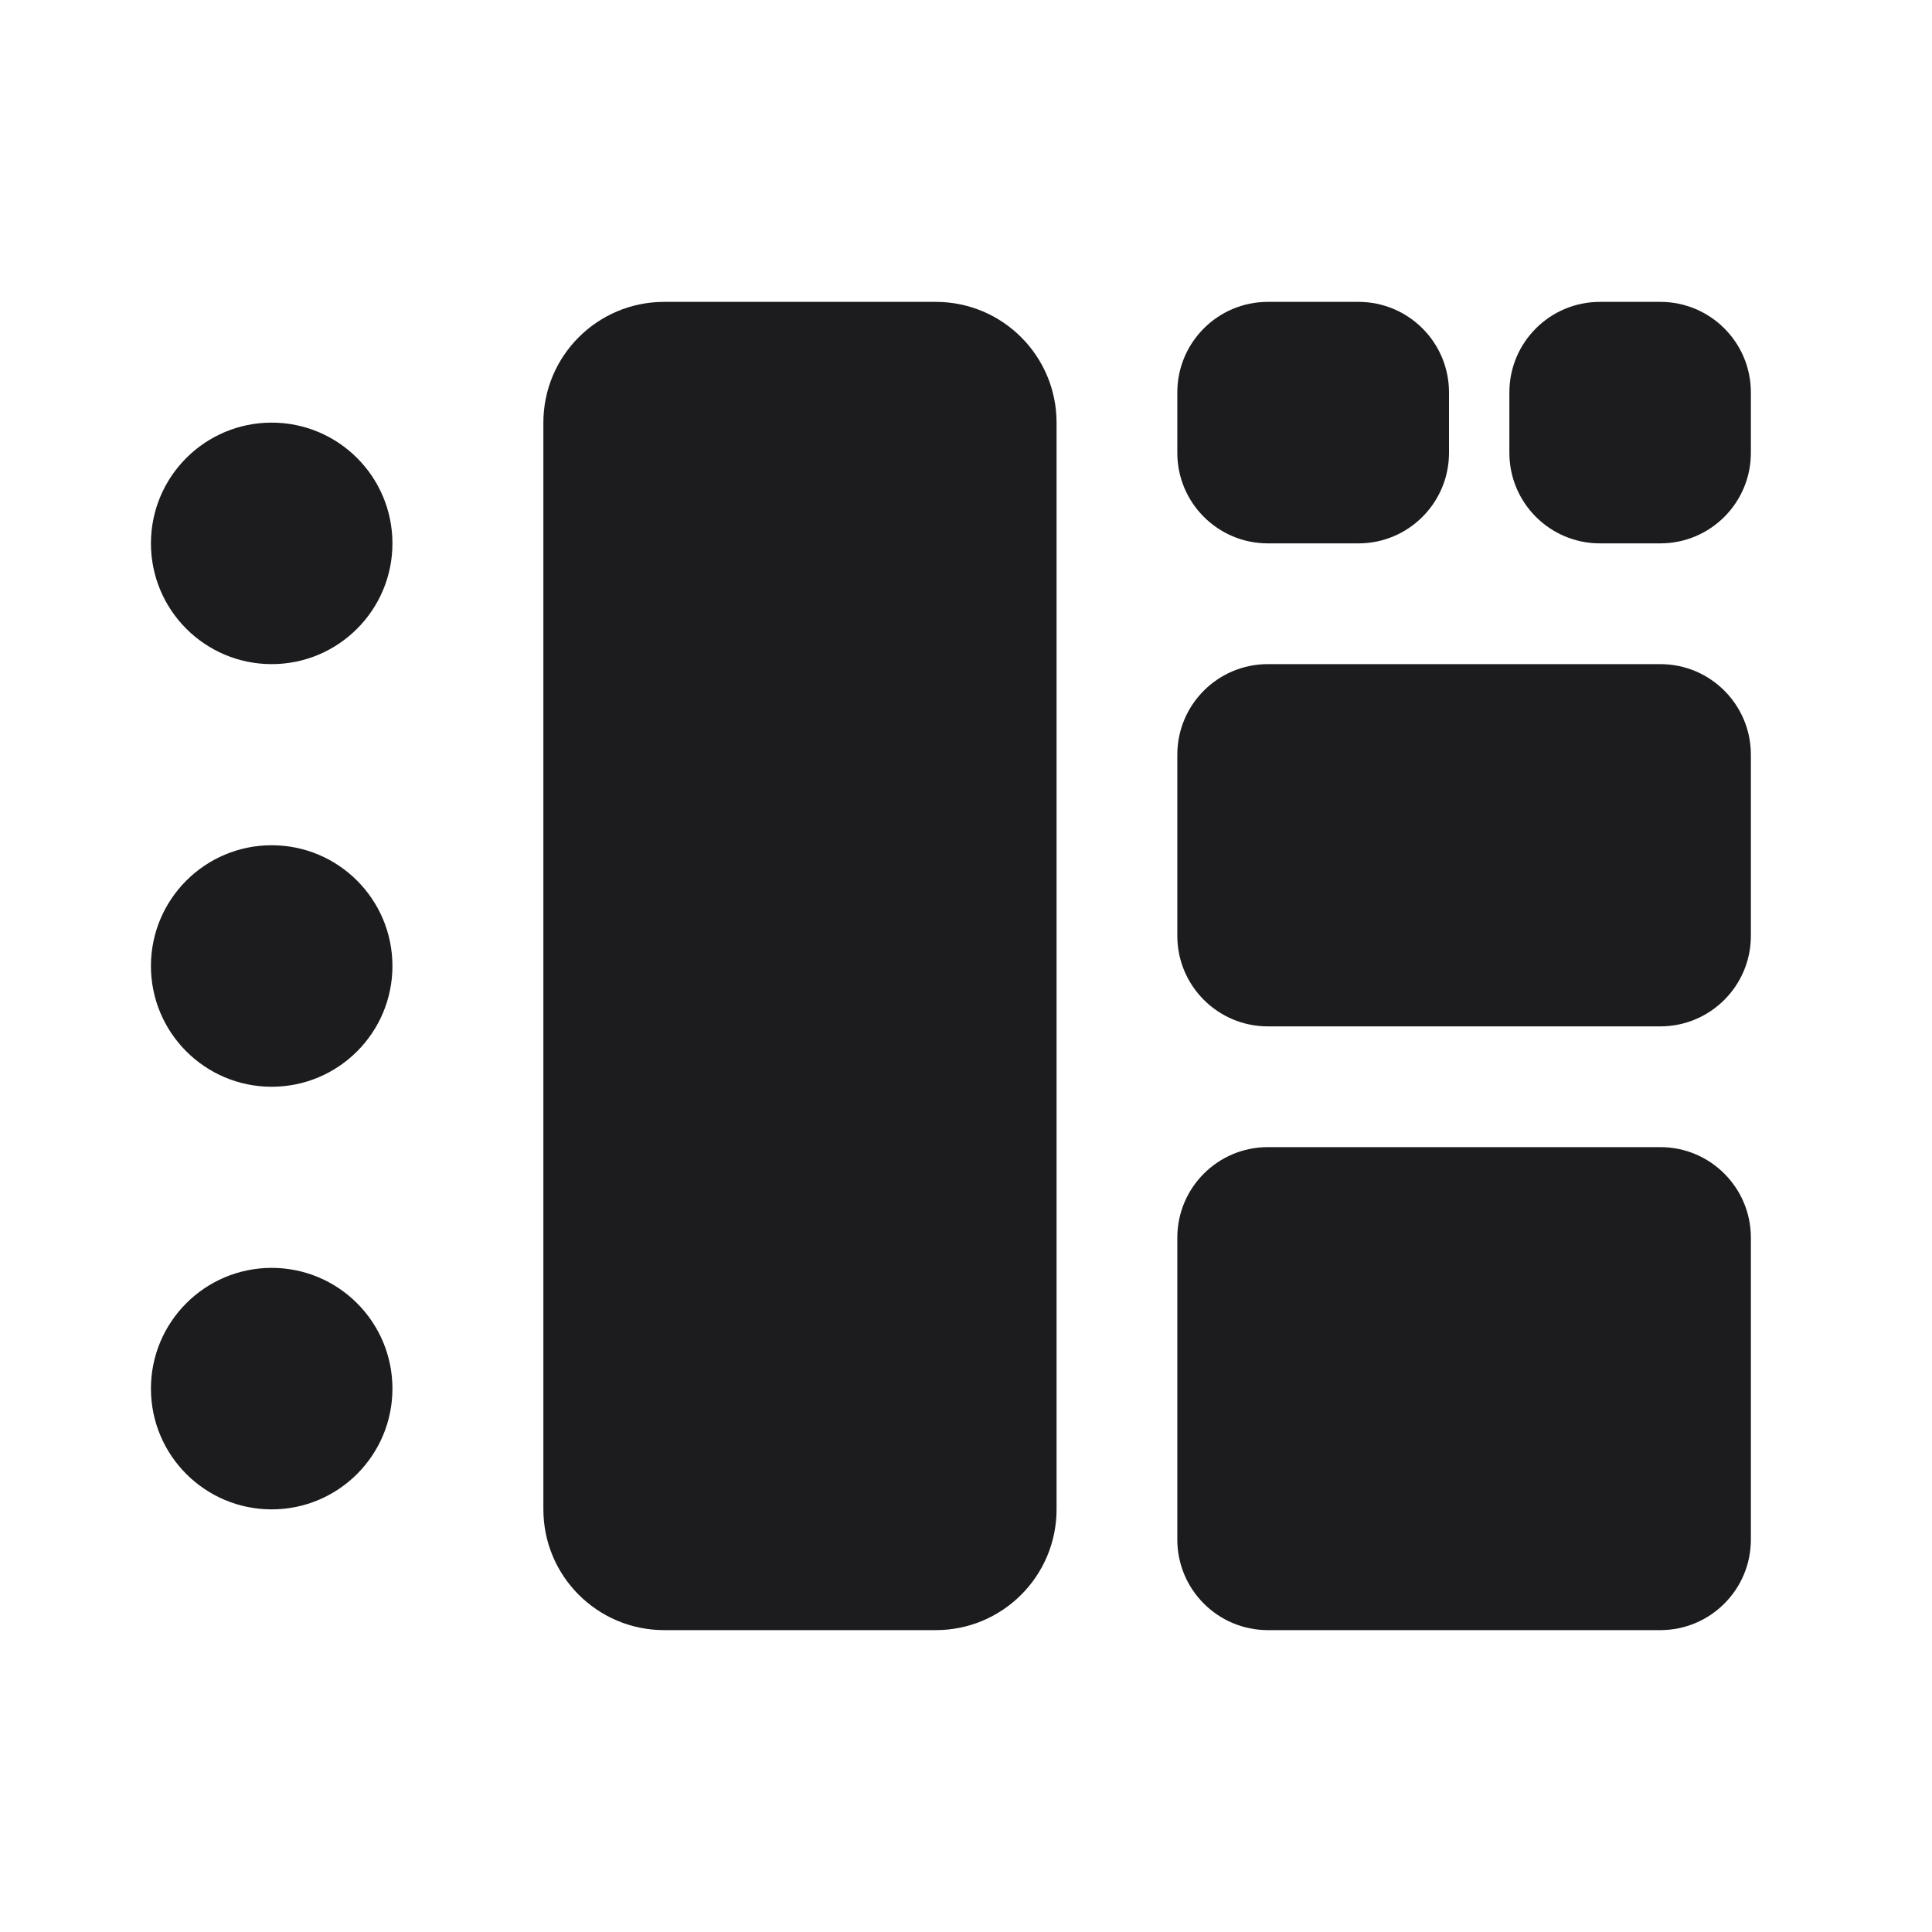
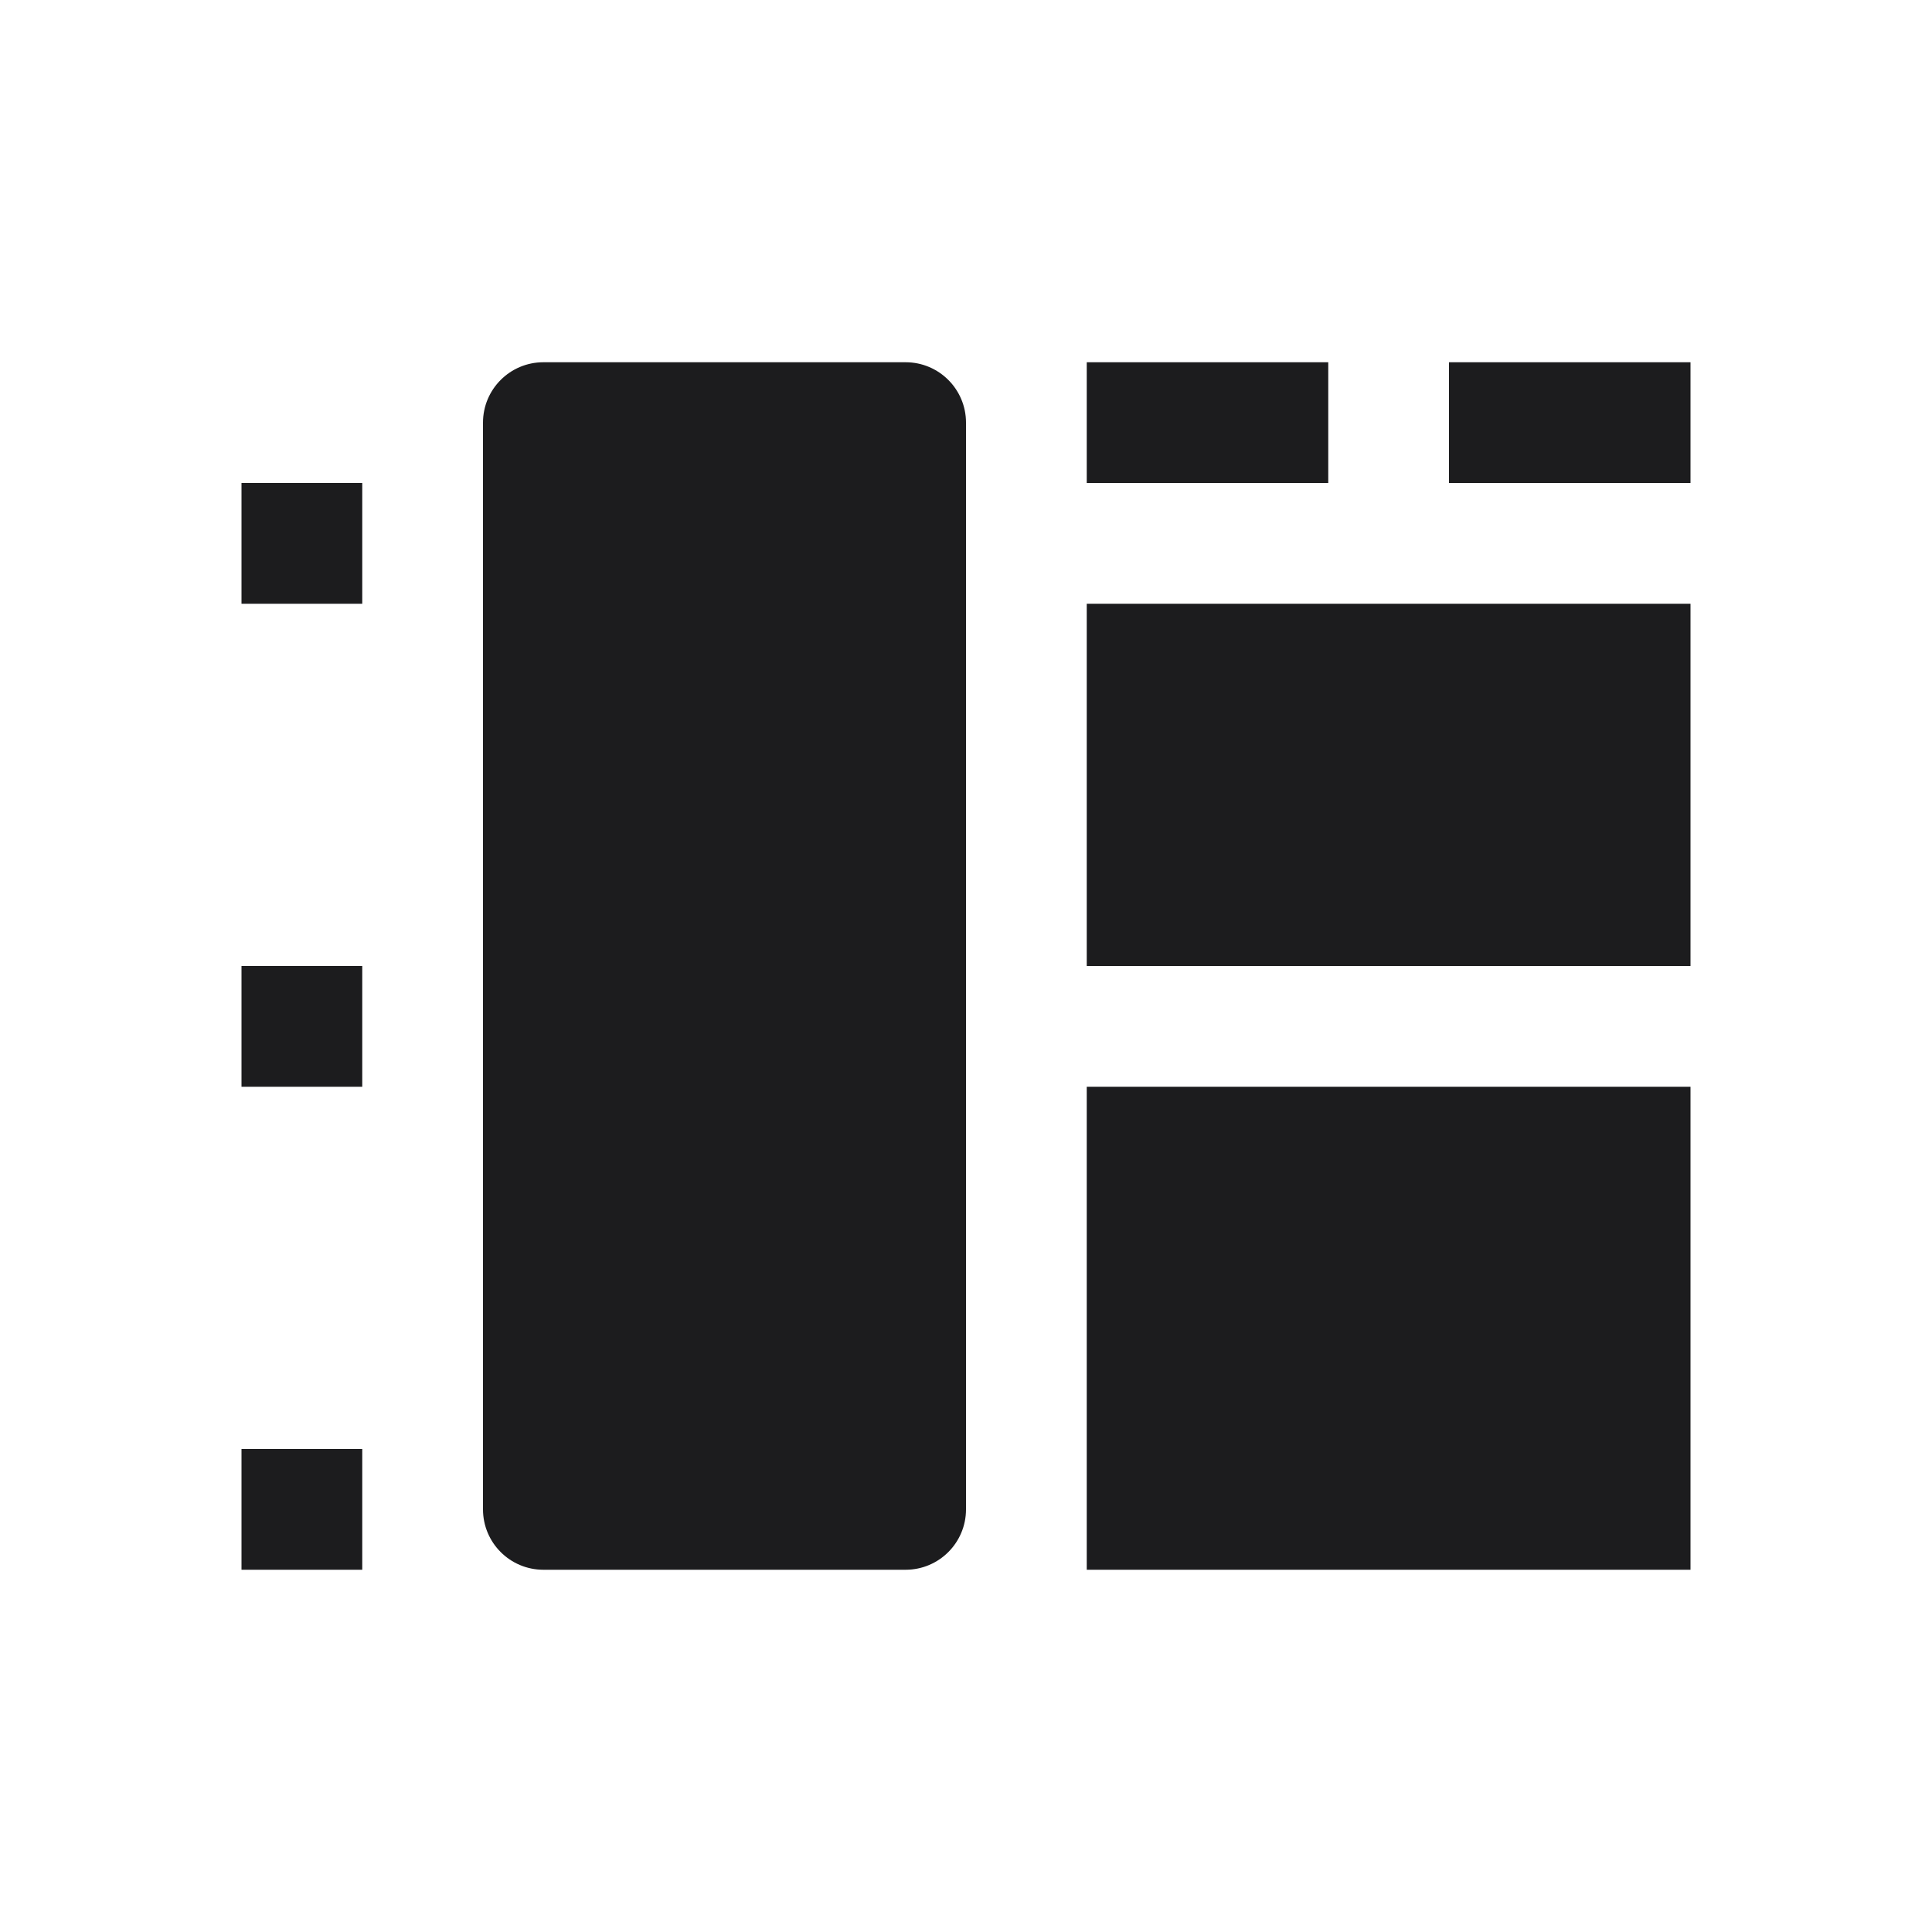
<svg xmlns="http://www.w3.org/2000/svg" width="16" height="16" viewBox="0 0 16 16">
  <defs />
  <g>
-     <path d="M1.25 4.5a1 1 0 1 1 2 0a1 1 0 1 1 -2 0ZM1.25 8a1 1 0 1 1 2 0a1 1 0 1 1 -2 0ZM1.25 11.5a1 1 0 1 1 2 0a1 1 0 1 1 -2 0Z" fill="#1C1C1E" />
-     <path d="M5.5 2.5H7.75A1 1 0 0 1 8.75 3.5V12.5A1 1 0 0 1 7.75 13.5H5.5A1 1 0 0 1 4.5 12.5V3.5A1 1 0 0 1 5.5 2.5Z" fill="#1C1C1E" />
-     <path d="M10.5 2.5H11.25A0.75 0.75 0 0 1 12 3.25V3.75A0.75 0.75 0 0 1 11.25 4.5H10.5A0.75 0.75 0 0 1 9.75 3.75V3.25A0.75 0.75 0 0 1 10.5 2.5ZM13.25 2.5H13.75A0.75 0.75 0 0 1 14.5 3.25V3.75A0.75 0.75 0 0 1 13.75 4.5H13.25A0.75 0.75 0 0 1 12.5 3.75V3.25A0.75 0.75 0 0 1 13.25 2.5Z" fill="#1C1C1E" />
-     <path d="M10.5 5.5H13.75A0.75 0.75 0 0 1 14.5 6.25V7.75A0.75 0.75 0 0 1 13.75 8.5H10.5A0.75 0.75 0 0 1 9.75 7.75V6.25A0.75 0.75 0 0 1 10.5 5.5ZM10.5 9.5H13.75A0.75 0.75 0 0 1 14.5 10.25V12.75A0.75 0.75 0 0 1 13.75 13.5H10.5A0.75 0.75 0 0 1 9.75 12.75V10.25A0.75 0.75 0 0 1 10.5 9.5Z" fill="#1C1C1E" />
+     <path d="M2 4H3V5H2ZM2 8H3V9H2ZM2 12H3V13H2Z" fill="#1C1C1E" />
+     <path d="M4.5 3H7.5A0.5 0.5 0 0 1 8 3.5V12.5A0.5 0.5 0 0 1 7.5 13H4.5A0.5 0.5 0 0 1 4 12.5V3.5A0.5 0.5 0 0 1 4.5 3Z" fill="#1C1C1E" />
+     <path d="M9 3H11V4H9ZM12 3H14V4H12Z" fill="#1C1C1E" />
+     <path d="M9 5H14V8H9ZM9 9H14V13H9Z" fill="#1C1C1E" />
  </g>
</svg>
